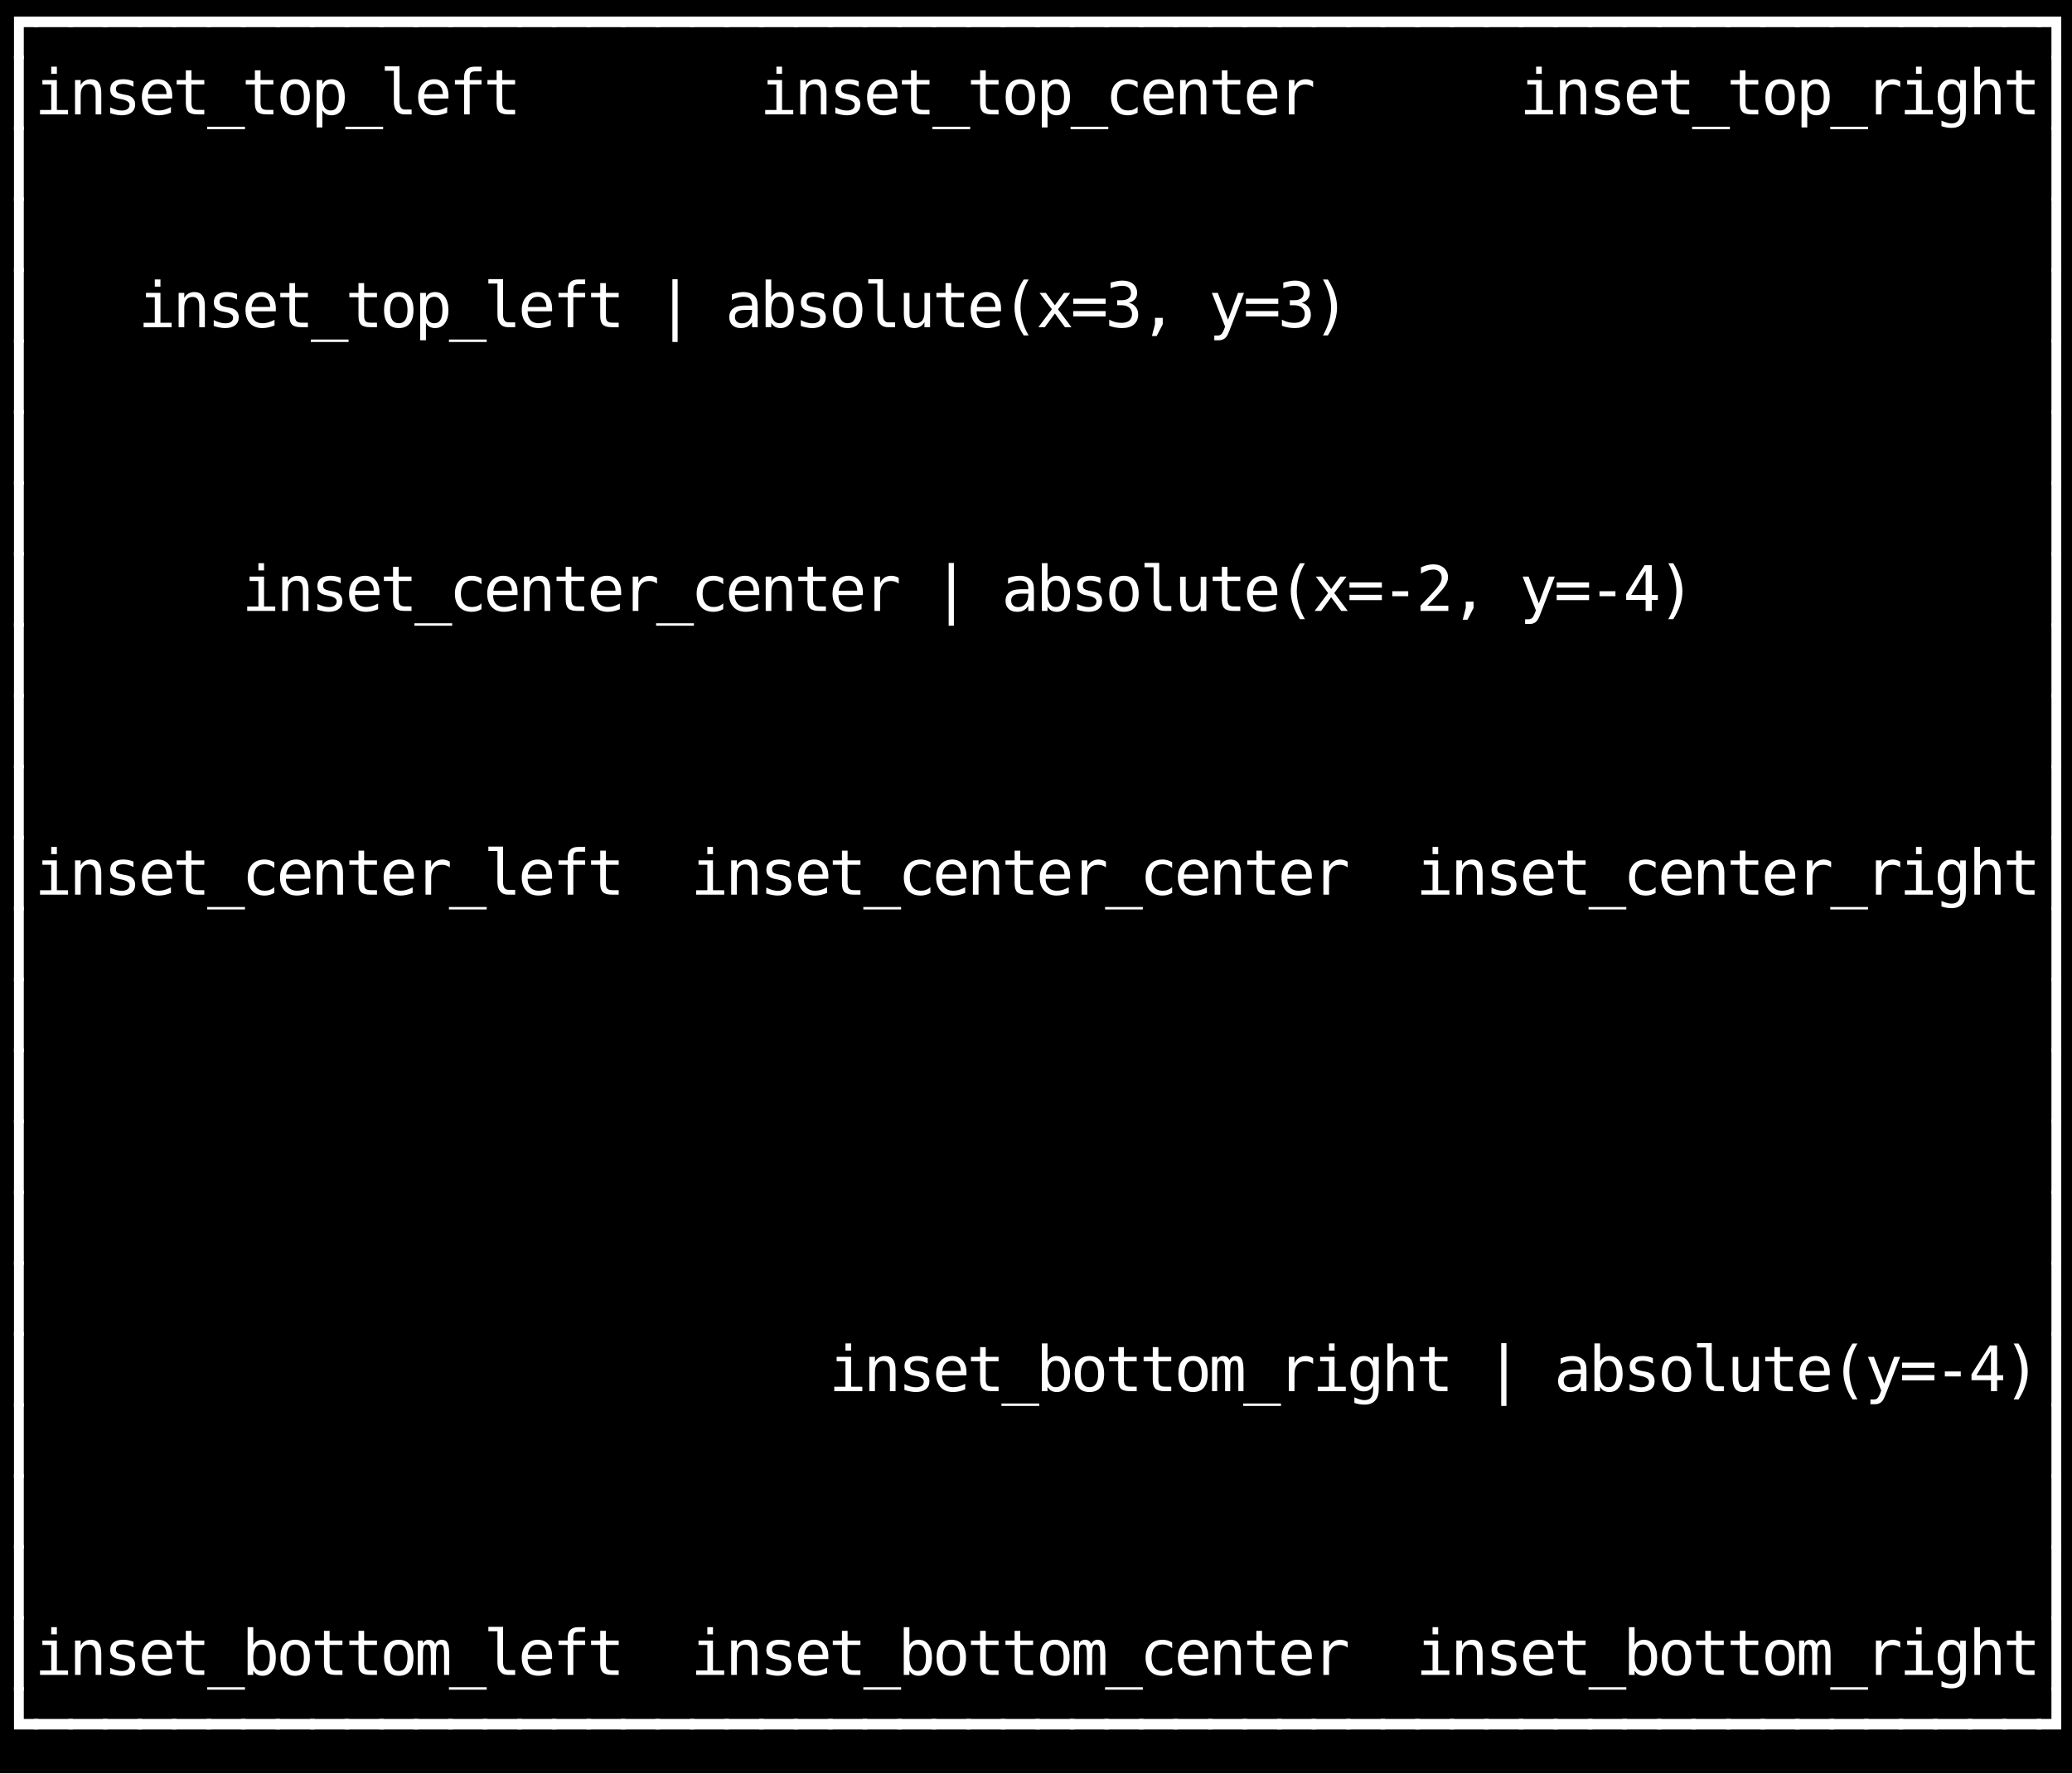
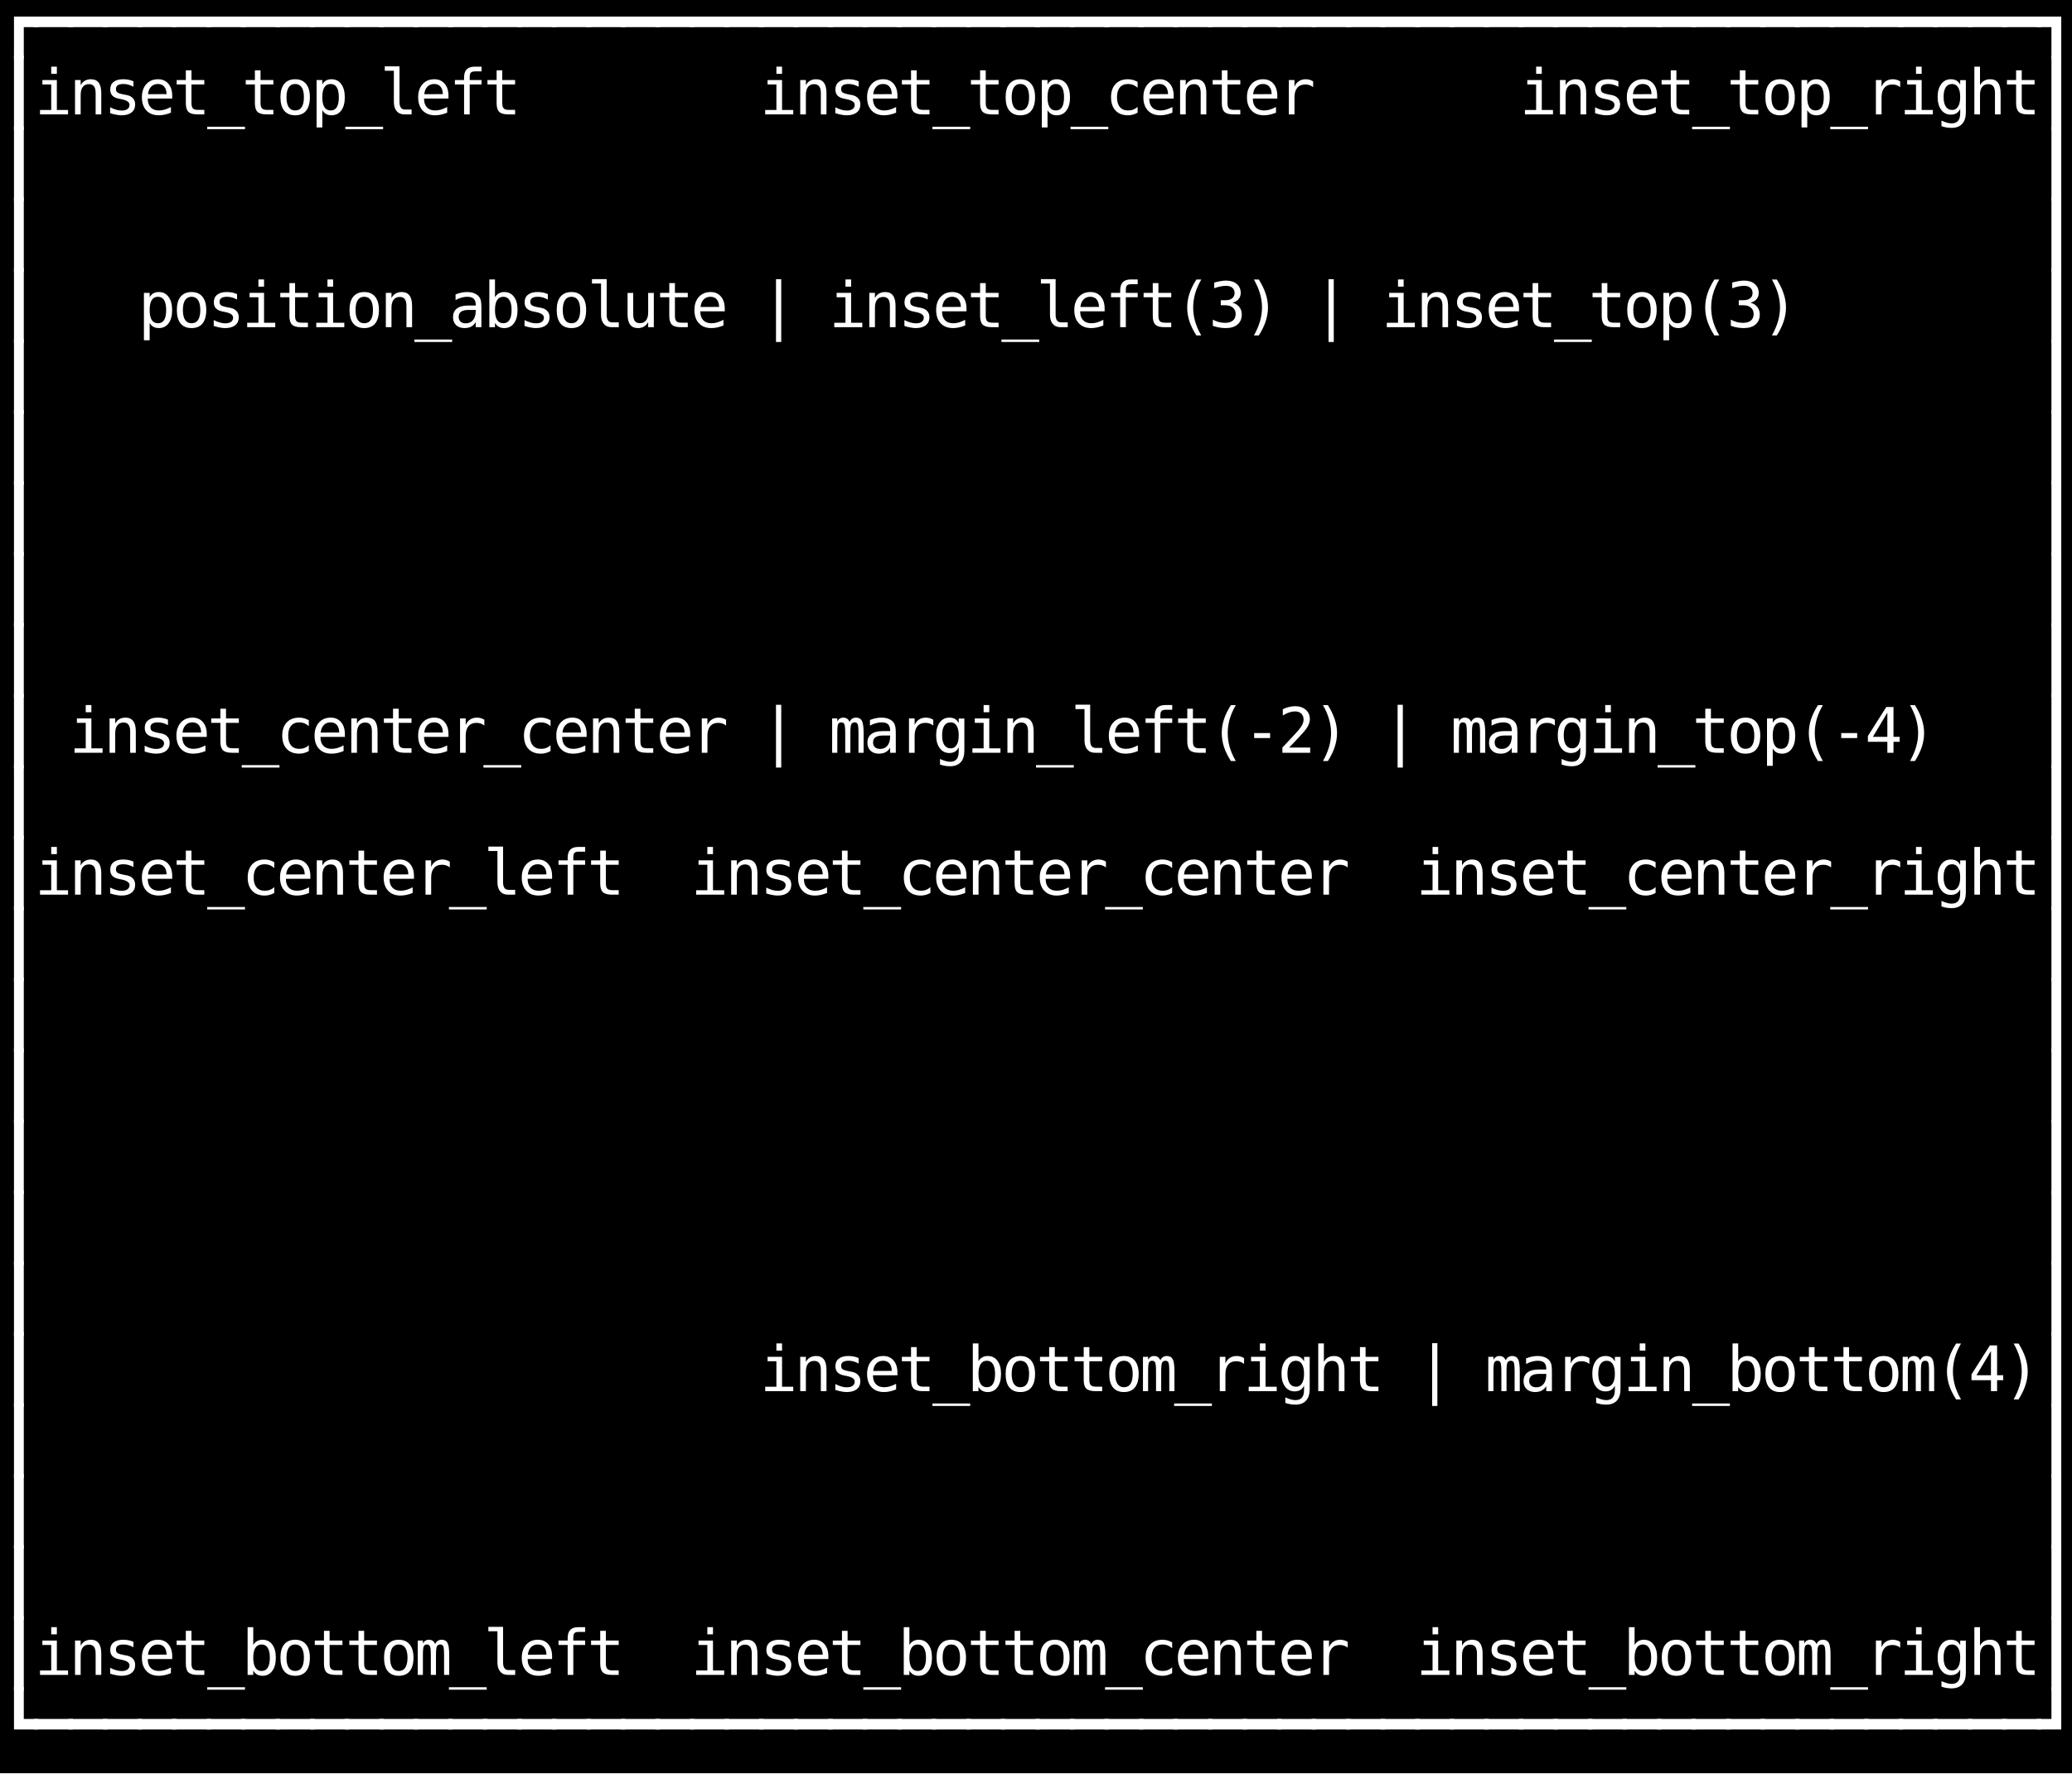
<svg xmlns="http://www.w3.org/2000/svg" width="33.00em" height="28.25em">
  <style>svg {
  dominant-baseline: hanging;
  font-size: 1rem;
}
</style>
  <g shape-rendering="crispEdges">
    <rect x="0.00em" y="0.00em" width="33.00em" height="28.25em" fill="#000000" />
    <rect x="0.00em" y="0.00em" width="33.00em" height="1.13em" fill="#000000" />
    <rect x="0.00em" y="1.13em" width="33.00em" height="1.13em" fill="#000000" />
    <rect x="0.00em" y="2.26em" width="33.00em" height="1.13em" fill="#000000" />
    <rect x="0.00em" y="3.39em" width="33.00em" height="1.13em" fill="#000000" />
    <rect x="0.00em" y="4.52em" width="33.00em" height="1.13em" fill="#000000" />
    <rect x="0.00em" y="5.65em" width="33.00em" height="1.13em" fill="#000000" />
    <rect x="0.00em" y="6.78em" width="33.00em" height="1.13em" fill="#000000" />
    <rect x="0.00em" y="7.91em" width="33.00em" height="1.13em" fill="#000000" />
    <rect x="0.00em" y="9.04em" width="33.00em" height="1.13em" fill="#000000" />
    <rect x="0.00em" y="10.17em" width="33.00em" height="1.13em" fill="#000000" />
    <rect x="0.00em" y="11.30em" width="33.00em" height="1.13em" fill="#000000" />
    <rect x="0.00em" y="12.43em" width="33.00em" height="1.13em" fill="#000000" />
    <rect x="0.00em" y="13.56em" width="33.00em" height="1.13em" fill="#000000" />
    <rect x="0.00em" y="14.69em" width="33.00em" height="1.13em" fill="#000000" />
    <rect x="0.00em" y="15.82em" width="33.00em" height="1.13em" fill="#000000" />
    <rect x="0.00em" y="16.95em" width="33.00em" height="1.13em" fill="#000000" />
    <rect x="0.00em" y="18.08em" width="33.00em" height="1.13em" fill="#000000" />
    <rect x="0.00em" y="19.21em" width="33.00em" height="1.13em" fill="#000000" />
    <rect x="0.00em" y="20.34em" width="33.00em" height="1.13em" fill="#000000" />
    <rect x="0.00em" y="21.47em" width="33.00em" height="1.13em" fill="#000000" />
    <rect x="0.00em" y="22.60em" width="33.00em" height="1.13em" fill="#000000" />
    <rect x="0.00em" y="23.73em" width="33.00em" height="1.13em" fill="#000000" />
    <rect x="0.00em" y="24.86em" width="33.00em" height="1.13em" fill="#000000" />
    <rect x="0.00em" y="25.99em" width="33.00em" height="1.13em" fill="#000000" />
    <rect x="0.00em" y="27.12em" width="33.00em" height="1.13em" fill="#000000" />
  </g>
  <text fill="#ffffff" font-family="monospace">
    <tspan y="0.00em">
      <tspan x="0.00em">┏</tspan>
      <tspan x="0.55em">━</tspan>
      <tspan x="1.10em">━</tspan>
      <tspan x="1.65em">━</tspan>
      <tspan x="2.20em">━</tspan>
      <tspan x="2.75em">━</tspan>
      <tspan x="3.30em">━</tspan>
      <tspan x="3.85em">━</tspan>
      <tspan x="4.40em">━</tspan>
      <tspan x="4.95em">━</tspan>
      <tspan x="5.50em">━</tspan>
      <tspan x="6.05em">━</tspan>
      <tspan x="6.60em">━</tspan>
      <tspan x="7.15em">━</tspan>
      <tspan x="7.70em">━</tspan>
      <tspan x="8.25em">━</tspan>
      <tspan x="8.80em">━</tspan>
      <tspan x="9.35em">━</tspan>
      <tspan x="9.90em">━</tspan>
      <tspan x="10.45em">━</tspan>
      <tspan x="11.00em">━</tspan>
      <tspan x="11.55em">━</tspan>
      <tspan x="12.10em">━</tspan>
      <tspan x="12.65em">━</tspan>
      <tspan x="13.20em">━</tspan>
      <tspan x="13.75em">━</tspan>
      <tspan x="14.30em">━</tspan>
      <tspan x="14.85em">━</tspan>
      <tspan x="15.40em">━</tspan>
      <tspan x="15.95em">━</tspan>
      <tspan x="16.50em">━</tspan>
      <tspan x="17.05em">━</tspan>
      <tspan x="17.60em">━</tspan>
      <tspan x="18.15em">━</tspan>
      <tspan x="18.70em">━</tspan>
      <tspan x="19.25em">━</tspan>
      <tspan x="19.80em">━</tspan>
      <tspan x="20.35em">━</tspan>
      <tspan x="20.90em">━</tspan>
      <tspan x="21.45em">━</tspan>
      <tspan x="22.00em">━</tspan>
      <tspan x="22.55em">━</tspan>
      <tspan x="23.10em">━</tspan>
      <tspan x="23.65em">━</tspan>
      <tspan x="24.20em">━</tspan>
      <tspan x="24.75em">━</tspan>
      <tspan x="25.30em">━</tspan>
      <tspan x="25.85em">━</tspan>
      <tspan x="26.40em">━</tspan>
      <tspan x="26.95em">━</tspan>
      <tspan x="27.50em">━</tspan>
      <tspan x="28.05em">━</tspan>
      <tspan x="28.60em">━</tspan>
      <tspan x="29.15em">━</tspan>
      <tspan x="29.70em">━</tspan>
      <tspan x="30.25em">━</tspan>
      <tspan x="30.80em">━</tspan>
      <tspan x="31.35em">━</tspan>
      <tspan x="31.90em">━</tspan>
      <tspan x="32.45em">┓</tspan>
    </tspan>
    <tspan y="1.13em">
      <tspan x="0.00em">┃</tspan>
      <tspan x="0.55em">i</tspan>
      <tspan x="1.10em">n</tspan>
      <tspan x="1.65em">s</tspan>
      <tspan x="2.20em">e</tspan>
      <tspan x="2.75em">t</tspan>
      <tspan x="3.30em">_</tspan>
      <tspan x="3.85em">t</tspan>
      <tspan x="4.40em">o</tspan>
      <tspan x="4.95em">p</tspan>
      <tspan x="5.50em">_</tspan>
      <tspan x="6.05em">l</tspan>
      <tspan x="6.60em">e</tspan>
      <tspan x="7.15em">f</tspan>
      <tspan x="7.70em">t</tspan>
      <tspan x="12.10em">i</tspan>
      <tspan x="12.65em">n</tspan>
      <tspan x="13.20em">s</tspan>
      <tspan x="13.75em">e</tspan>
      <tspan x="14.30em">t</tspan>
      <tspan x="14.85em">_</tspan>
      <tspan x="15.40em">t</tspan>
      <tspan x="15.95em">o</tspan>
      <tspan x="16.50em">p</tspan>
      <tspan x="17.05em">_</tspan>
      <tspan x="17.60em">c</tspan>
      <tspan x="18.15em">e</tspan>
      <tspan x="18.70em">n</tspan>
      <tspan x="19.25em">t</tspan>
      <tspan x="19.80em">e</tspan>
      <tspan x="20.35em">r</tspan>
      <tspan x="24.20em">i</tspan>
      <tspan x="24.75em">n</tspan>
      <tspan x="25.30em">s</tspan>
      <tspan x="25.85em">e</tspan>
      <tspan x="26.40em">t</tspan>
      <tspan x="26.95em">_</tspan>
      <tspan x="27.50em">t</tspan>
      <tspan x="28.05em">o</tspan>
      <tspan x="28.60em">p</tspan>
      <tspan x="29.15em">_</tspan>
      <tspan x="29.70em">r</tspan>
      <tspan x="30.25em">i</tspan>
      <tspan x="30.80em">g</tspan>
      <tspan x="31.35em">h</tspan>
      <tspan x="31.90em">t</tspan>
      <tspan x="32.45em">┃</tspan>
    </tspan>
    <tspan y="2.26em">
      <tspan x="0.00em">┃</tspan>
      <tspan x="32.45em">┃</tspan>
    </tspan>
    <tspan y="3.39em">
      <tspan x="0.00em">┃</tspan>
      <tspan x="32.45em">┃</tspan>
    </tspan>
    <tspan y="4.52em">
      <tspan x="0.00em">┃</tspan>
-       <tspan x="2.20em">i</tspan>
-       <tspan x="2.75em">n</tspan>
+       <tspan x="2.20em">p</tspan>
+       <tspan x="2.75em">o</tspan>
      <tspan x="3.30em">s</tspan>
-       <tspan x="3.85em">e</tspan>
+       <tspan x="3.85em">i</tspan>
      <tspan x="4.40em">t</tspan>
-       <tspan x="4.95em">_</tspan>
-       <tspan x="5.50em">t</tspan>
-       <tspan x="6.05em">o</tspan>
-       <tspan x="6.60em">p</tspan>
-       <tspan x="7.15em">_</tspan>
-       <tspan x="7.70em">l</tspan>
-       <tspan x="8.25em">e</tspan>
-       <tspan x="8.80em">f</tspan>
-       <tspan x="9.35em">t</tspan>
-       <tspan x="10.45em">|</tspan>
-       <tspan x="11.55em">a</tspan>
-       <tspan x="12.10em">b</tspan>
-       <tspan x="12.65em">s</tspan>
-       <tspan x="13.20em">o</tspan>
-       <tspan x="13.75em">l</tspan>
-       <tspan x="14.30em">u</tspan>
-       <tspan x="14.85em">t</tspan>
-       <tspan x="15.40em">e</tspan>
-       <tspan x="15.95em">(</tspan>
-       <tspan x="16.50em">x</tspan>
-       <tspan x="17.05em">=</tspan>
-       <tspan x="17.60em">3</tspan>
-       <tspan x="18.15em">,</tspan>
-       <tspan x="19.25em">y</tspan>
-       <tspan x="19.80em">=</tspan>
-       <tspan x="20.35em">3</tspan>
+       <tspan x="4.95em">i</tspan>
+       <tspan x="5.50em">o</tspan>
+       <tspan x="6.05em">n</tspan>
+       <tspan x="6.60em">_</tspan>
+       <tspan x="7.15em">a</tspan>
+       <tspan x="7.70em">b</tspan>
+       <tspan x="8.25em">s</tspan>
+       <tspan x="8.80em">o</tspan>
+       <tspan x="9.35em">l</tspan>
+       <tspan x="9.90em">u</tspan>
+       <tspan x="10.45em">t</tspan>
+       <tspan x="11.00em">e</tspan>
+       <tspan x="12.10em">|</tspan>
+       <tspan x="13.20em">i</tspan>
+       <tspan x="13.75em">n</tspan>
+       <tspan x="14.30em">s</tspan>
+       <tspan x="14.85em">e</tspan>
+       <tspan x="15.40em">t</tspan>
+       <tspan x="15.95em">_</tspan>
+       <tspan x="16.50em">l</tspan>
+       <tspan x="17.05em">e</tspan>
+       <tspan x="17.60em">f</tspan>
+       <tspan x="18.15em">t</tspan>
+       <tspan x="18.70em">(</tspan>
+       <tspan x="19.25em">3</tspan>
+       <tspan x="19.80em">)</tspan>
+       <tspan x="20.90em">|</tspan>
+       <tspan x="22.00em">i</tspan>
+       <tspan x="22.55em">n</tspan>
+       <tspan x="23.10em">s</tspan>
+       <tspan x="23.65em">e</tspan>
+       <tspan x="24.20em">t</tspan>
+       <tspan x="24.75em">_</tspan>
+       <tspan x="25.30em">t</tspan>
+       <tspan x="25.85em">o</tspan>
+       <tspan x="26.40em">p</tspan>
+       <tspan x="26.95em">(</tspan>
+       <tspan x="27.50em">3</tspan>
+       <tspan x="28.05em">)</tspan>
+       <tspan x="32.45em">┃</tspan>
+     </tspan>
+     <tspan y="5.65em">
+       <tspan x="0.00em">┃</tspan>
+       <tspan x="32.45em">┃</tspan>
+     </tspan>
+     <tspan y="6.78em">
+       <tspan x="0.00em">┃</tspan>
+       <tspan x="32.45em">┃</tspan>
+     </tspan>
+     <tspan y="7.91em">
+       <tspan x="0.00em">┃</tspan>
+       <tspan x="32.45em">┃</tspan>
+     </tspan>
+     <tspan y="9.04em">
+       <tspan x="0.00em">┃</tspan>
+       <tspan x="32.45em">┃</tspan>
+     </tspan>
+     <tspan y="10.17em">
+       <tspan x="0.00em">┃</tspan>
+       <tspan x="32.45em">┃</tspan>
+     </tspan>
+     <tspan y="11.30em">
+       <tspan x="0.00em">┃</tspan>
+       <tspan x="1.10em">i</tspan>
+       <tspan x="1.65em">n</tspan>
+       <tspan x="2.20em">s</tspan>
+       <tspan x="2.75em">e</tspan>
+       <tspan x="3.30em">t</tspan>
+       <tspan x="3.85em">_</tspan>
+       <tspan x="4.40em">c</tspan>
+       <tspan x="4.95em">e</tspan>
+       <tspan x="5.50em">n</tspan>
+       <tspan x="6.05em">t</tspan>
+       <tspan x="6.60em">e</tspan>
+       <tspan x="7.15em">r</tspan>
+       <tspan x="7.70em">_</tspan>
+       <tspan x="8.25em">c</tspan>
+       <tspan x="8.80em">e</tspan>
+       <tspan x="9.35em">n</tspan>
+       <tspan x="9.90em">t</tspan>
+       <tspan x="10.45em">e</tspan>
+       <tspan x="11.00em">r</tspan>
+       <tspan x="12.10em">|</tspan>
+       <tspan x="13.20em">m</tspan>
+       <tspan x="13.75em">a</tspan>
+       <tspan x="14.30em">r</tspan>
+       <tspan x="14.85em">g</tspan>
+       <tspan x="15.40em">i</tspan>
+       <tspan x="15.95em">n</tspan>
+       <tspan x="16.50em">_</tspan>
+       <tspan x="17.05em">l</tspan>
+       <tspan x="17.60em">e</tspan>
+       <tspan x="18.15em">f</tspan>
+       <tspan x="18.70em">t</tspan>
+       <tspan x="19.25em">(</tspan>
+       <tspan x="19.80em">-</tspan>
+       <tspan x="20.35em">2</tspan>
      <tspan x="20.90em">)</tspan>
-       <tspan x="32.45em">┃</tspan>
-     </tspan>
-     <tspan y="5.65em">
-       <tspan x="0.00em">┃</tspan>
-       <tspan x="32.45em">┃</tspan>
-     </tspan>
-     <tspan y="6.78em">
-       <tspan x="0.00em">┃</tspan>
-       <tspan x="32.45em">┃</tspan>
-     </tspan>
-     <tspan y="7.91em">
-       <tspan x="0.00em">┃</tspan>
-       <tspan x="32.45em">┃</tspan>
-     </tspan>
-     <tspan y="9.04em">
-       <tspan x="0.00em">┃</tspan>
-       <tspan x="3.85em">i</tspan>
-       <tspan x="4.40em">n</tspan>
-       <tspan x="4.95em">s</tspan>
-       <tspan x="5.50em">e</tspan>
-       <tspan x="6.05em">t</tspan>
-       <tspan x="6.60em">_</tspan>
-       <tspan x="7.15em">c</tspan>
-       <tspan x="7.70em">e</tspan>
-       <tspan x="8.25em">n</tspan>
-       <tspan x="8.80em">t</tspan>
-       <tspan x="9.35em">e</tspan>
-       <tspan x="9.90em">r</tspan>
-       <tspan x="10.45em">_</tspan>
-       <tspan x="11.00em">c</tspan>
-       <tspan x="11.55em">e</tspan>
-       <tspan x="12.10em">n</tspan>
-       <tspan x="12.65em">t</tspan>
-       <tspan x="13.20em">e</tspan>
-       <tspan x="13.75em">r</tspan>
-       <tspan x="14.85em">|</tspan>
-       <tspan x="15.95em">a</tspan>
-       <tspan x="16.50em">b</tspan>
-       <tspan x="17.05em">s</tspan>
-       <tspan x="17.60em">o</tspan>
-       <tspan x="18.15em">l</tspan>
-       <tspan x="18.70em">u</tspan>
-       <tspan x="19.25em">t</tspan>
-       <tspan x="19.80em">e</tspan>
-       <tspan x="20.35em">(</tspan>
-       <tspan x="20.90em">x</tspan>
-       <tspan x="21.45em">=</tspan>
-       <tspan x="22.00em">-</tspan>
-       <tspan x="22.55em">2</tspan>
-       <tspan x="23.10em">,</tspan>
-       <tspan x="24.20em">y</tspan>
-       <tspan x="24.75em">=</tspan>
-       <tspan x="25.30em">-</tspan>
-       <tspan x="25.85em">4</tspan>
-       <tspan x="26.40em">)</tspan>
-       <tspan x="32.45em">┃</tspan>
-     </tspan>
-     <tspan y="10.17em">
-       <tspan x="0.00em">┃</tspan>
-       <tspan x="32.45em">┃</tspan>
-     </tspan>
-     <tspan y="11.30em">
-       <tspan x="0.00em">┃</tspan>
+       <tspan x="22.00em">|</tspan>
+       <tspan x="23.10em">m</tspan>
+       <tspan x="23.65em">a</tspan>
+       <tspan x="24.20em">r</tspan>
+       <tspan x="24.75em">g</tspan>
+       <tspan x="25.30em">i</tspan>
+       <tspan x="25.85em">n</tspan>
+       <tspan x="26.40em">_</tspan>
+       <tspan x="26.95em">t</tspan>
+       <tspan x="27.50em">o</tspan>
+       <tspan x="28.05em">p</tspan>
+       <tspan x="28.60em">(</tspan>
+       <tspan x="29.15em">-</tspan>
+       <tspan x="29.70em">4</tspan>
+       <tspan x="30.25em">)</tspan>
      <tspan x="32.45em">┃</tspan>
    </tspan>
    <tspan y="12.43em">
      <tspan x="0.00em">┃</tspan>
      <tspan x="32.45em">┃</tspan>
    </tspan>
    <tspan y="13.56em">
      <tspan x="0.00em">┃</tspan>
      <tspan x="0.55em">i</tspan>
      <tspan x="1.10em">n</tspan>
      <tspan x="1.65em">s</tspan>
      <tspan x="2.20em">e</tspan>
      <tspan x="2.75em">t</tspan>
      <tspan x="3.30em">_</tspan>
      <tspan x="3.85em">c</tspan>
      <tspan x="4.40em">e</tspan>
      <tspan x="4.95em">n</tspan>
      <tspan x="5.50em">t</tspan>
      <tspan x="6.05em">e</tspan>
      <tspan x="6.60em">r</tspan>
      <tspan x="7.15em">_</tspan>
      <tspan x="7.70em">l</tspan>
      <tspan x="8.25em">e</tspan>
      <tspan x="8.80em">f</tspan>
      <tspan x="9.35em">t</tspan>
      <tspan x="11.00em">i</tspan>
      <tspan x="11.55em">n</tspan>
      <tspan x="12.10em">s</tspan>
      <tspan x="12.65em">e</tspan>
      <tspan x="13.20em">t</tspan>
      <tspan x="13.75em">_</tspan>
      <tspan x="14.30em">c</tspan>
      <tspan x="14.85em">e</tspan>
      <tspan x="15.40em">n</tspan>
      <tspan x="15.95em">t</tspan>
      <tspan x="16.50em">e</tspan>
      <tspan x="17.05em">r</tspan>
      <tspan x="17.60em">_</tspan>
      <tspan x="18.15em">c</tspan>
      <tspan x="18.70em">e</tspan>
      <tspan x="19.25em">n</tspan>
      <tspan x="19.80em">t</tspan>
      <tspan x="20.35em">e</tspan>
      <tspan x="20.90em">r</tspan>
      <tspan x="22.55em">i</tspan>
      <tspan x="23.10em">n</tspan>
      <tspan x="23.65em">s</tspan>
      <tspan x="24.20em">e</tspan>
      <tspan x="24.75em">t</tspan>
      <tspan x="25.30em">_</tspan>
      <tspan x="25.85em">c</tspan>
      <tspan x="26.40em">e</tspan>
      <tspan x="26.95em">n</tspan>
      <tspan x="27.50em">t</tspan>
      <tspan x="28.05em">e</tspan>
      <tspan x="28.60em">r</tspan>
      <tspan x="29.15em">_</tspan>
      <tspan x="29.70em">r</tspan>
      <tspan x="30.25em">i</tspan>
      <tspan x="30.80em">g</tspan>
      <tspan x="31.35em">h</tspan>
      <tspan x="31.90em">t</tspan>
      <tspan x="32.45em">┃</tspan>
    </tspan>
    <tspan y="14.69em">
      <tspan x="0.00em">┃</tspan>
      <tspan x="32.45em">┃</tspan>
    </tspan>
    <tspan y="15.82em">
      <tspan x="0.00em">┃</tspan>
      <tspan x="32.45em">┃</tspan>
    </tspan>
    <tspan y="16.95em">
      <tspan x="0.00em">┃</tspan>
      <tspan x="32.45em">┃</tspan>
    </tspan>
    <tspan y="18.08em">
      <tspan x="0.00em">┃</tspan>
      <tspan x="32.45em">┃</tspan>
    </tspan>
    <tspan y="19.21em">
      <tspan x="0.00em">┃</tspan>
      <tspan x="32.45em">┃</tspan>
    </tspan>
    <tspan y="20.34em">
      <tspan x="0.00em">┃</tspan>
      <tspan x="32.45em">┃</tspan>
    </tspan>
    <tspan y="21.47em">
      <tspan x="0.00em">┃</tspan>
-       <tspan x="13.20em">i</tspan>
-       <tspan x="13.75em">n</tspan>
-       <tspan x="14.30em">s</tspan>
-       <tspan x="14.85em">e</tspan>
-       <tspan x="15.40em">t</tspan>
-       <tspan x="15.95em">_</tspan>
-       <tspan x="16.50em">b</tspan>
-       <tspan x="17.05em">o</tspan>
-       <tspan x="17.60em">t</tspan>
-       <tspan x="18.15em">t</tspan>
-       <tspan x="18.70em">o</tspan>
-       <tspan x="19.25em">m</tspan>
-       <tspan x="19.80em">_</tspan>
-       <tspan x="20.35em">r</tspan>
-       <tspan x="20.90em">i</tspan>
-       <tspan x="21.45em">g</tspan>
-       <tspan x="22.00em">h</tspan>
-       <tspan x="22.55em">t</tspan>
-       <tspan x="23.65em">|</tspan>
-       <tspan x="24.75em">a</tspan>
-       <tspan x="25.30em">b</tspan>
-       <tspan x="25.85em">s</tspan>
-       <tspan x="26.40em">o</tspan>
-       <tspan x="26.95em">l</tspan>
-       <tspan x="27.50em">u</tspan>
-       <tspan x="28.05em">t</tspan>
-       <tspan x="28.60em">e</tspan>
-       <tspan x="29.15em">(</tspan>
-       <tspan x="29.70em">y</tspan>
-       <tspan x="30.25em">=</tspan>
-       <tspan x="30.80em">-</tspan>
+       <tspan x="12.10em">i</tspan>
+       <tspan x="12.65em">n</tspan>
+       <tspan x="13.20em">s</tspan>
+       <tspan x="13.75em">e</tspan>
+       <tspan x="14.30em">t</tspan>
+       <tspan x="14.85em">_</tspan>
+       <tspan x="15.40em">b</tspan>
+       <tspan x="15.95em">o</tspan>
+       <tspan x="16.50em">t</tspan>
+       <tspan x="17.05em">t</tspan>
+       <tspan x="17.60em">o</tspan>
+       <tspan x="18.15em">m</tspan>
+       <tspan x="18.70em">_</tspan>
+       <tspan x="19.25em">r</tspan>
+       <tspan x="19.80em">i</tspan>
+       <tspan x="20.35em">g</tspan>
+       <tspan x="20.90em">h</tspan>
+       <tspan x="21.45em">t</tspan>
+       <tspan x="22.55em">|</tspan>
+       <tspan x="23.65em">m</tspan>
+       <tspan x="24.20em">a</tspan>
+       <tspan x="24.75em">r</tspan>
+       <tspan x="25.30em">g</tspan>
+       <tspan x="25.85em">i</tspan>
+       <tspan x="26.40em">n</tspan>
+       <tspan x="26.95em">_</tspan>
+       <tspan x="27.50em">b</tspan>
+       <tspan x="28.05em">o</tspan>
+       <tspan x="28.60em">t</tspan>
+       <tspan x="29.15em">t</tspan>
+       <tspan x="29.70em">o</tspan>
+       <tspan x="30.25em">m</tspan>
+       <tspan x="30.80em">(</tspan>
      <tspan x="31.35em">4</tspan>
      <tspan x="31.90em">)</tspan>
      <tspan x="32.45em">┃</tspan>
    </tspan>
    <tspan y="22.60em">
      <tspan x="0.00em">┃</tspan>
      <tspan x="32.45em">┃</tspan>
    </tspan>
    <tspan y="23.73em">
      <tspan x="0.00em">┃</tspan>
      <tspan x="32.45em">┃</tspan>
    </tspan>
    <tspan y="24.86em">
      <tspan x="0.00em">┃</tspan>
      <tspan x="32.45em">┃</tspan>
    </tspan>
    <tspan y="25.99em">
      <tspan x="0.00em">┃</tspan>
      <tspan x="0.55em">i</tspan>
      <tspan x="1.10em">n</tspan>
      <tspan x="1.65em">s</tspan>
      <tspan x="2.20em">e</tspan>
      <tspan x="2.75em">t</tspan>
      <tspan x="3.30em">_</tspan>
      <tspan x="3.85em">b</tspan>
      <tspan x="4.40em">o</tspan>
      <tspan x="4.95em">t</tspan>
      <tspan x="5.50em">t</tspan>
      <tspan x="6.05em">o</tspan>
      <tspan x="6.60em">m</tspan>
      <tspan x="7.15em">_</tspan>
      <tspan x="7.70em">l</tspan>
      <tspan x="8.25em">e</tspan>
      <tspan x="8.80em">f</tspan>
      <tspan x="9.35em">t</tspan>
      <tspan x="11.00em">i</tspan>
      <tspan x="11.55em">n</tspan>
      <tspan x="12.10em">s</tspan>
      <tspan x="12.65em">e</tspan>
      <tspan x="13.20em">t</tspan>
      <tspan x="13.75em">_</tspan>
      <tspan x="14.30em">b</tspan>
      <tspan x="14.85em">o</tspan>
      <tspan x="15.40em">t</tspan>
      <tspan x="15.95em">t</tspan>
      <tspan x="16.50em">o</tspan>
      <tspan x="17.05em">m</tspan>
      <tspan x="17.60em">_</tspan>
      <tspan x="18.15em">c</tspan>
      <tspan x="18.70em">e</tspan>
      <tspan x="19.25em">n</tspan>
      <tspan x="19.80em">t</tspan>
      <tspan x="20.35em">e</tspan>
      <tspan x="20.90em">r</tspan>
      <tspan x="22.55em">i</tspan>
      <tspan x="23.10em">n</tspan>
      <tspan x="23.65em">s</tspan>
      <tspan x="24.20em">e</tspan>
      <tspan x="24.75em">t</tspan>
      <tspan x="25.30em">_</tspan>
      <tspan x="25.85em">b</tspan>
      <tspan x="26.40em">o</tspan>
      <tspan x="26.95em">t</tspan>
      <tspan x="27.50em">t</tspan>
      <tspan x="28.05em">o</tspan>
      <tspan x="28.60em">m</tspan>
      <tspan x="29.15em">_</tspan>
      <tspan x="29.70em">r</tspan>
      <tspan x="30.25em">i</tspan>
      <tspan x="30.80em">g</tspan>
      <tspan x="31.35em">h</tspan>
      <tspan x="31.90em">t</tspan>
      <tspan x="32.45em">┃</tspan>
    </tspan>
    <tspan y="27.12em">
      <tspan x="0.00em">┗</tspan>
      <tspan x="0.55em">━</tspan>
      <tspan x="1.10em">━</tspan>
      <tspan x="1.65em">━</tspan>
      <tspan x="2.20em">━</tspan>
      <tspan x="2.75em">━</tspan>
      <tspan x="3.30em">━</tspan>
      <tspan x="3.85em">━</tspan>
      <tspan x="4.40em">━</tspan>
      <tspan x="4.95em">━</tspan>
      <tspan x="5.50em">━</tspan>
      <tspan x="6.05em">━</tspan>
      <tspan x="6.60em">━</tspan>
      <tspan x="7.15em">━</tspan>
      <tspan x="7.70em">━</tspan>
      <tspan x="8.25em">━</tspan>
      <tspan x="8.80em">━</tspan>
      <tspan x="9.35em">━</tspan>
      <tspan x="9.90em">━</tspan>
      <tspan x="10.45em">━</tspan>
      <tspan x="11.00em">━</tspan>
      <tspan x="11.55em">━</tspan>
      <tspan x="12.10em">━</tspan>
      <tspan x="12.65em">━</tspan>
      <tspan x="13.20em">━</tspan>
      <tspan x="13.75em">━</tspan>
      <tspan x="14.30em">━</tspan>
      <tspan x="14.85em">━</tspan>
      <tspan x="15.40em">━</tspan>
      <tspan x="15.95em">━</tspan>
      <tspan x="16.50em">━</tspan>
      <tspan x="17.05em">━</tspan>
      <tspan x="17.60em">━</tspan>
      <tspan x="18.15em">━</tspan>
      <tspan x="18.70em">━</tspan>
      <tspan x="19.25em">━</tspan>
      <tspan x="19.80em">━</tspan>
      <tspan x="20.35em">━</tspan>
      <tspan x="20.90em">━</tspan>
      <tspan x="21.45em">━</tspan>
      <tspan x="22.00em">━</tspan>
      <tspan x="22.55em">━</tspan>
      <tspan x="23.10em">━</tspan>
      <tspan x="23.65em">━</tspan>
      <tspan x="24.20em">━</tspan>
      <tspan x="24.75em">━</tspan>
      <tspan x="25.30em">━</tspan>
      <tspan x="25.85em">━</tspan>
      <tspan x="26.40em">━</tspan>
      <tspan x="26.95em">━</tspan>
      <tspan x="27.50em">━</tspan>
      <tspan x="28.05em">━</tspan>
      <tspan x="28.60em">━</tspan>
      <tspan x="29.15em">━</tspan>
      <tspan x="29.70em">━</tspan>
      <tspan x="30.25em">━</tspan>
      <tspan x="30.80em">━</tspan>
      <tspan x="31.35em">━</tspan>
      <tspan x="31.90em">━</tspan>
      <tspan x="32.45em">┛</tspan>
    </tspan>
  </text>
</svg>
